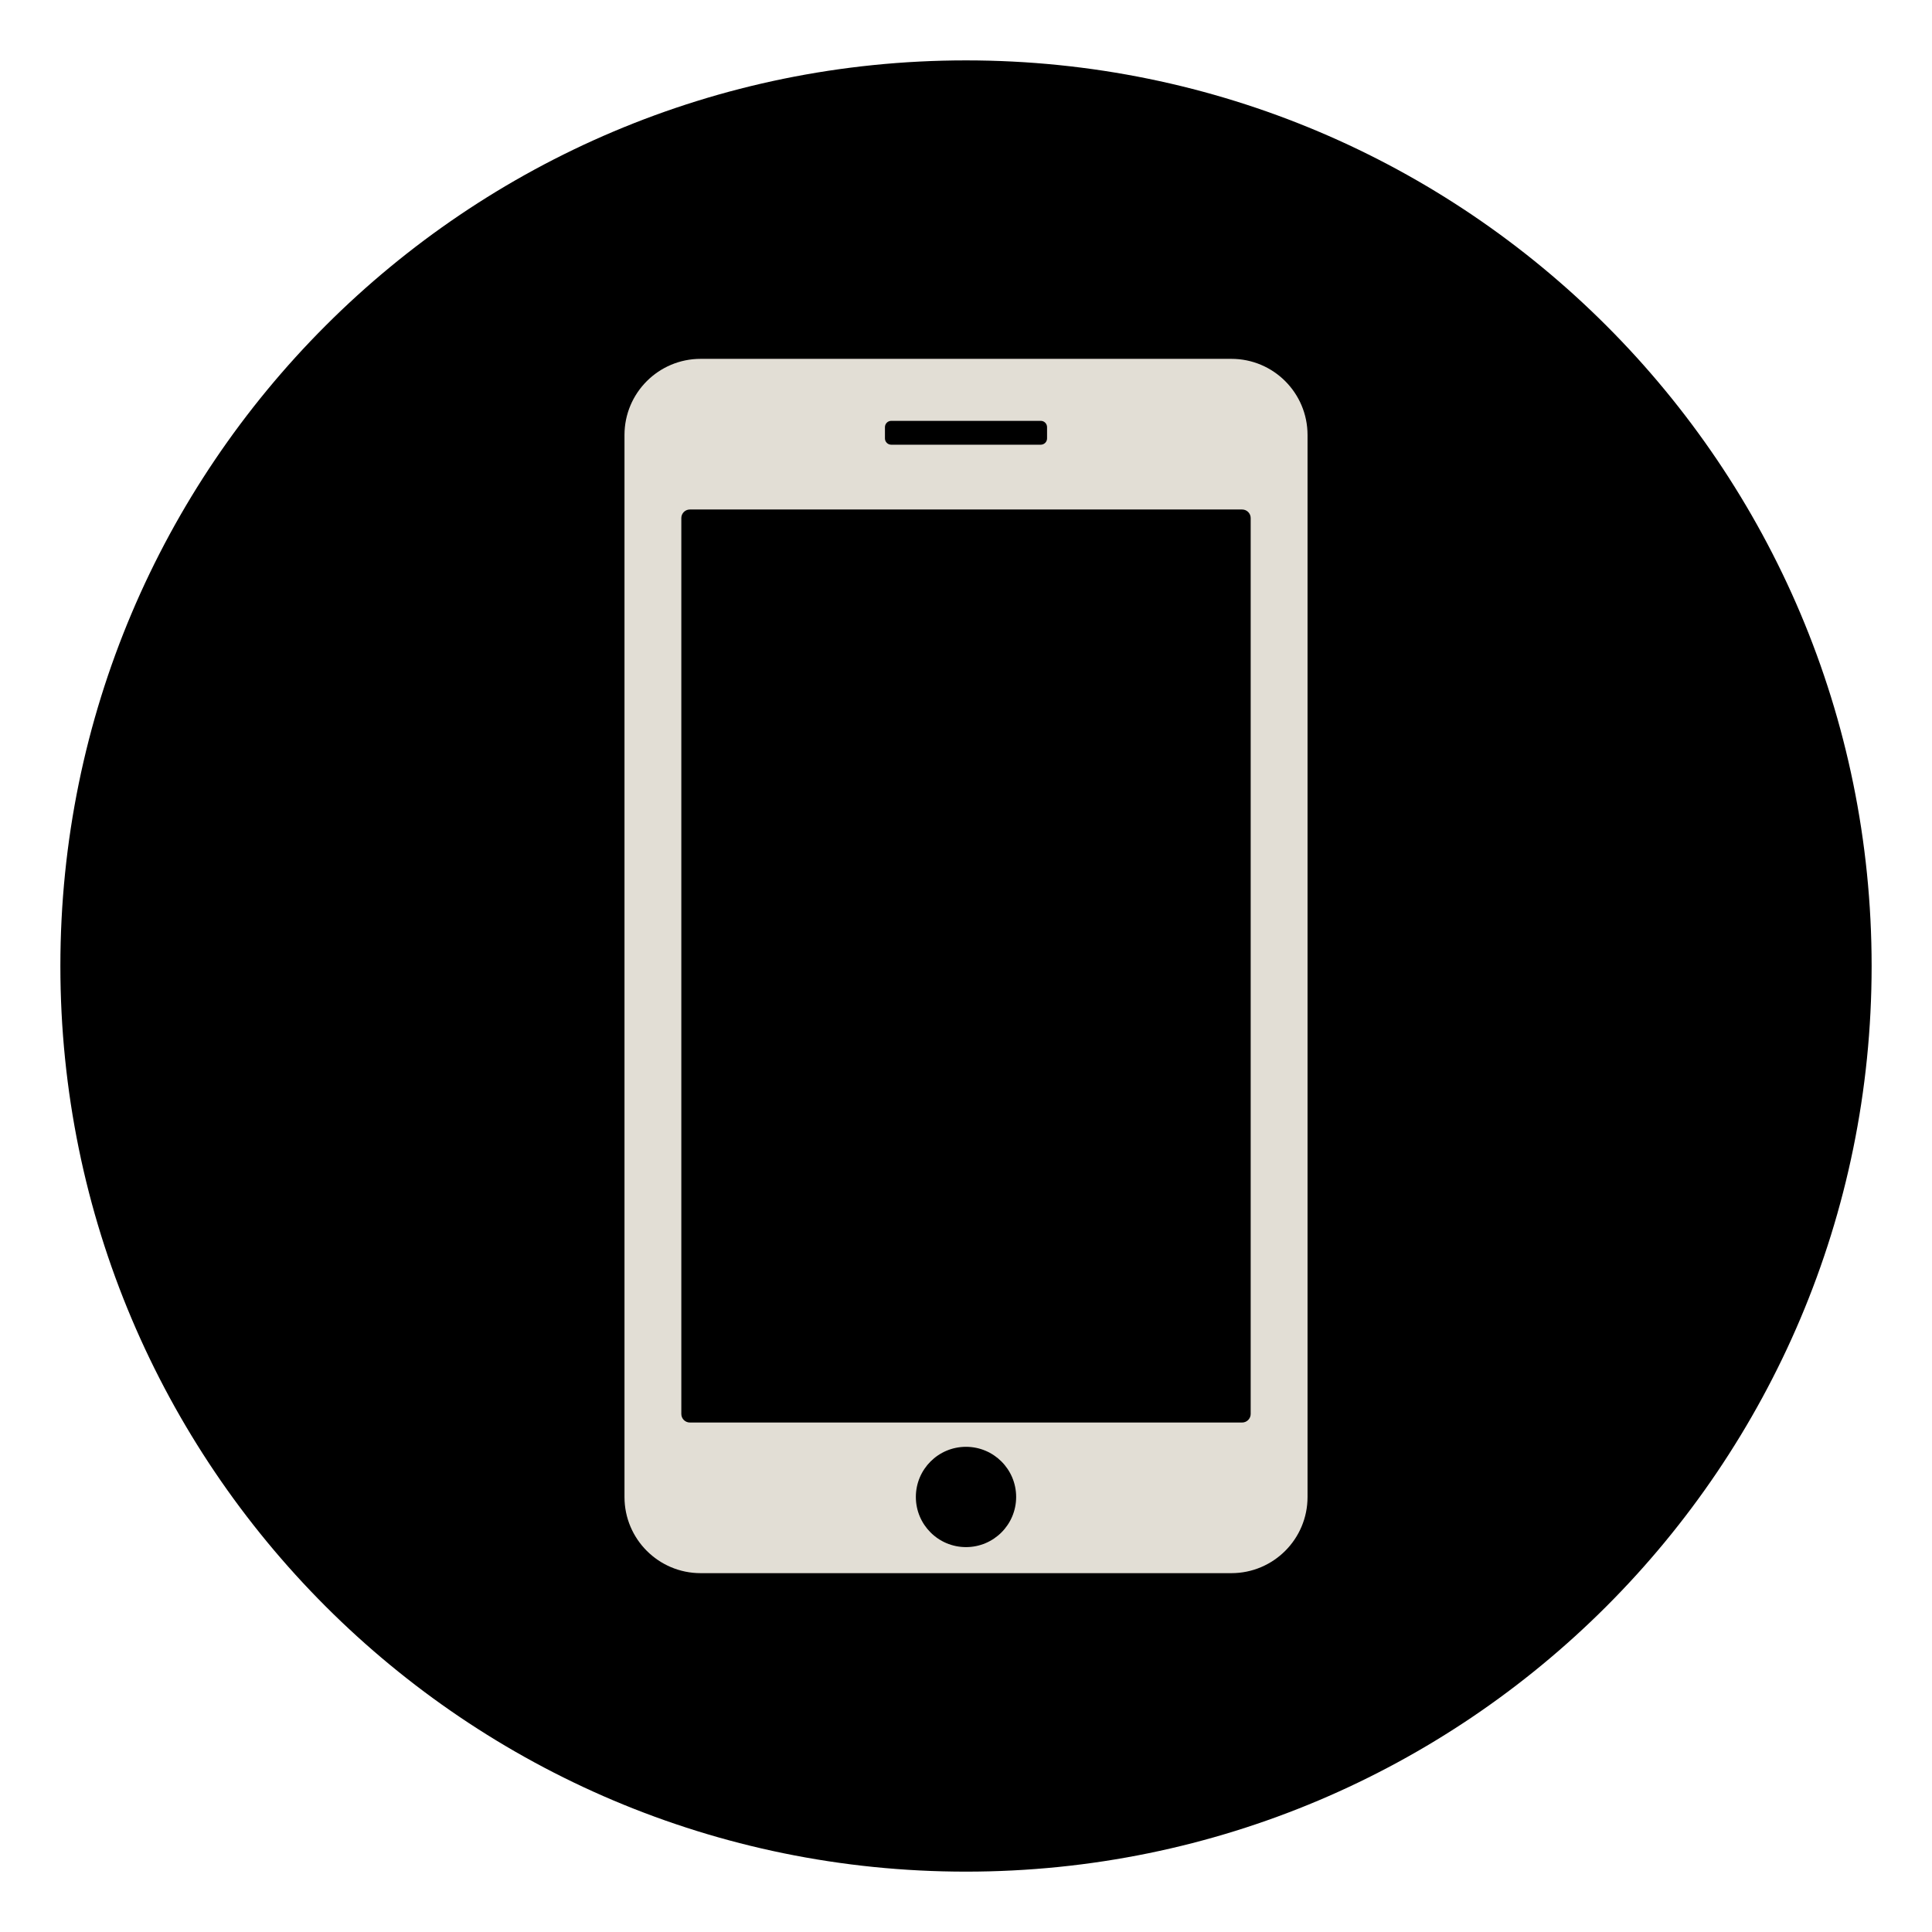
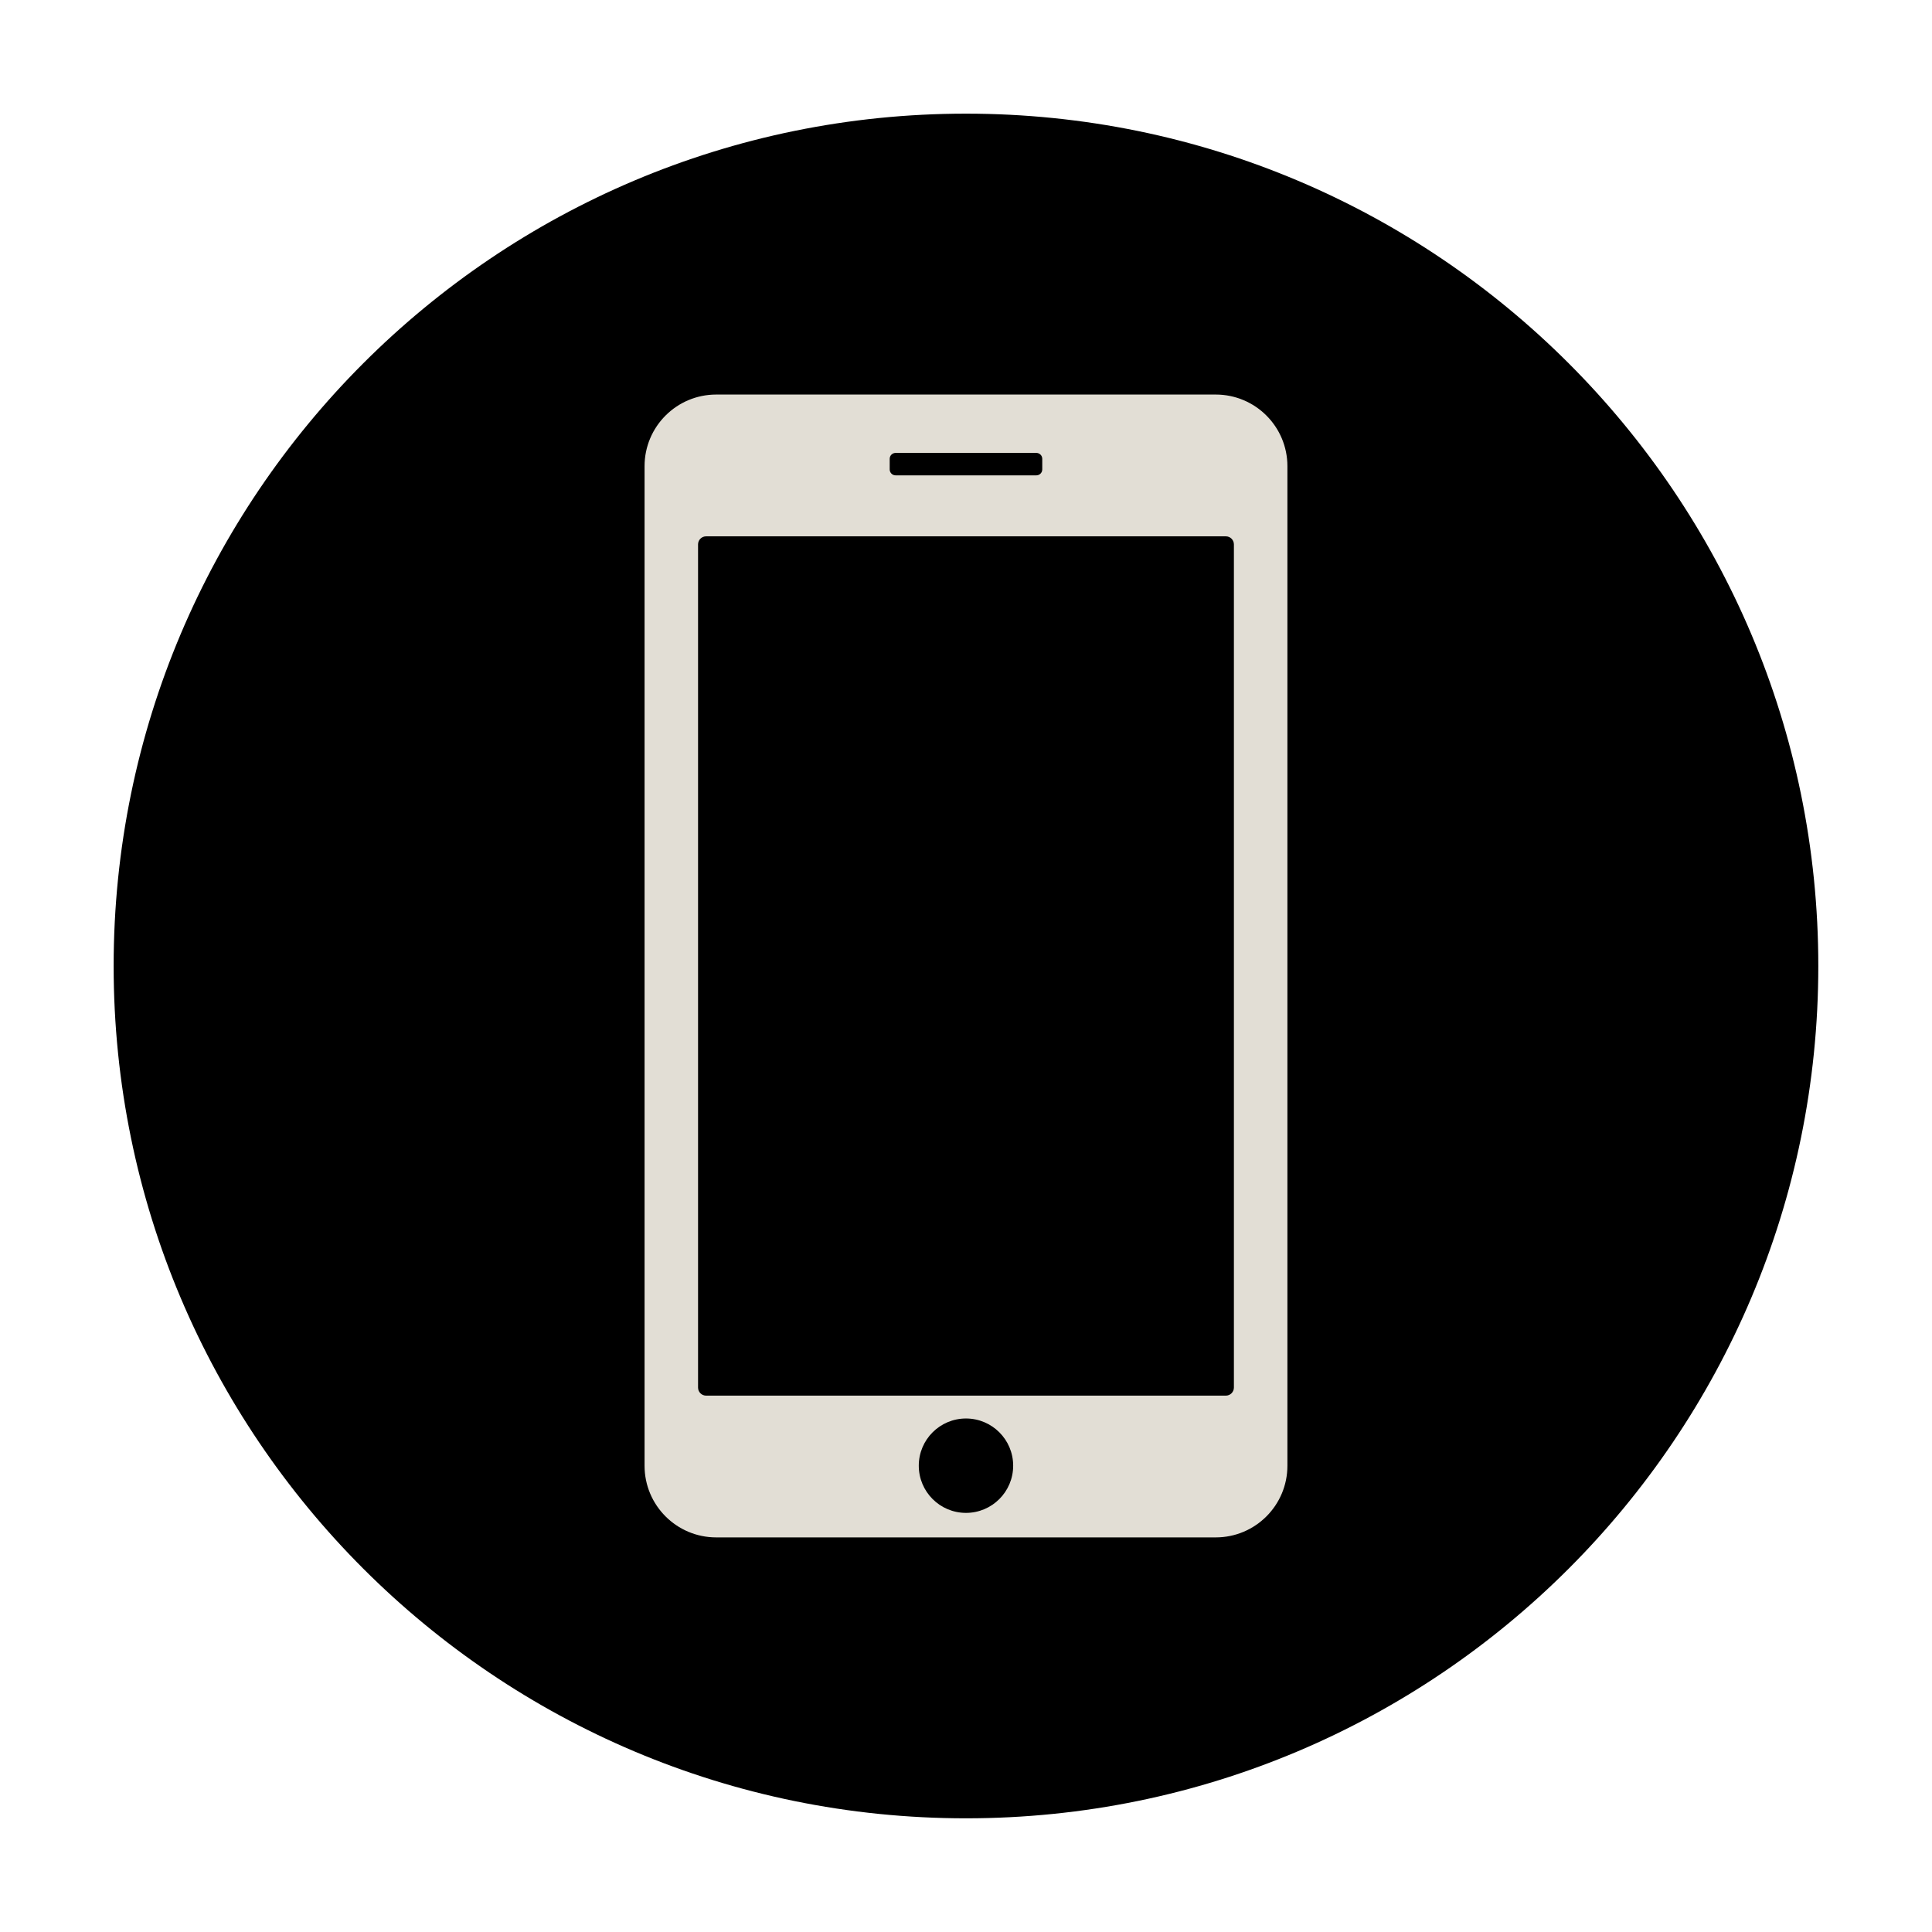
- <svg xmlns="http://www.w3.org/2000/svg" width="42.333mm" height="42.333mm" viewBox="0 0 42.333 42.333" version="1.1" id="svg3535">
+ <svg xmlns="http://www.w3.org/2000/svg" width="22.49mm" height="22.49mm" viewBox="0 0 22.49 22.49" version="1.1" id="svg3535">
  <defs id="defs3532" />
-   <g id="layer1" transform="translate(-21.28264,-160.7163)">
+   <g id="layer1" transform="matrix(0.5,0,0,0.5,-9.979862,-79.69671)">
    <g id="g38825" transform="matrix(0.4177957,0,0,0.4177957,41.29941,116.4909)">
      <circle style="opacity:1;fill:#000000;fill-opacity:1;stroke:none;stroke-width:5.212;stroke-miterlimit:4;stroke-dasharray:none;stroke-opacity:1" id="circle38432" cx="2.752" cy="156.517" r="47.496" />
      <rect style="fill:#e2ded5;fill-opacity:1;stroke:none;stroke-width:4.382;stroke-miterlimit:4;stroke-dasharray:none;stroke-opacity:1" id="rect37566" width="35.823" height="63.685" x="-15.159" y="124.674" ry="3.994" />
      <rect style="fill:#000000;fill-opacity:1;stroke:none;stroke-width:3.469;stroke-miterlimit:4;stroke-dasharray:none;stroke-opacity:1" id="rect37706" width="29.86" height="47.884" x="-12.178" y="132.575" ry="0.449" />
      <rect style="fill:#000000;fill-opacity:1;stroke:none;stroke-width:2.339;stroke-miterlimit:4;stroke-dasharray:none;stroke-opacity:1" id="rect37847" width="8.502" height="1.251" x="-1.499" y="127.926" ry="0.33" />
      <circle style="fill:#000000;fill-opacity:1;stroke:none;stroke-width:3.029;stroke-miterlimit:4;stroke-dasharray:none;stroke-opacity:1" id="path37951" cx="2.752" cy="184.363" r="2.63" />
    </g>
  </g>
</svg>
